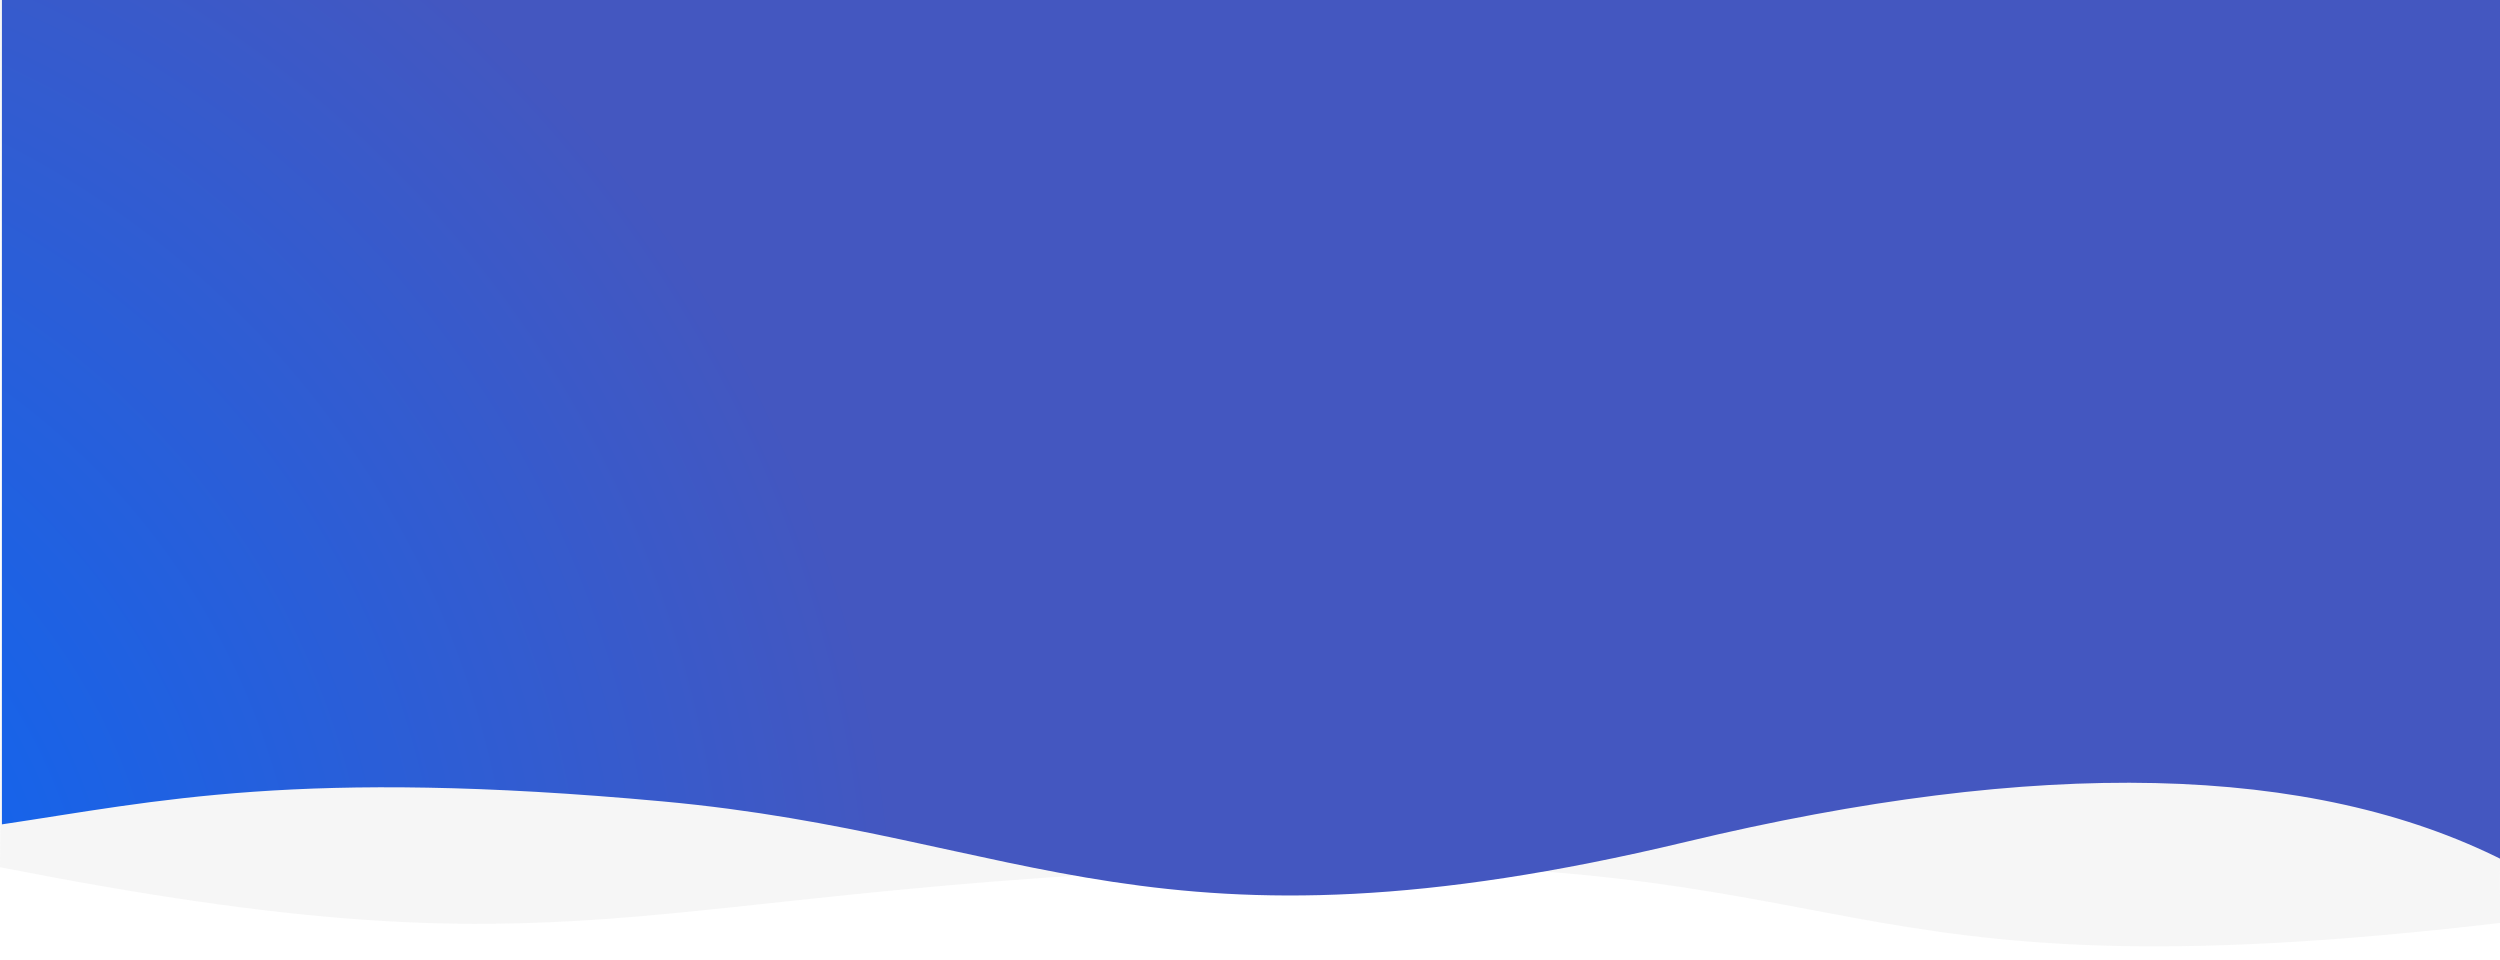
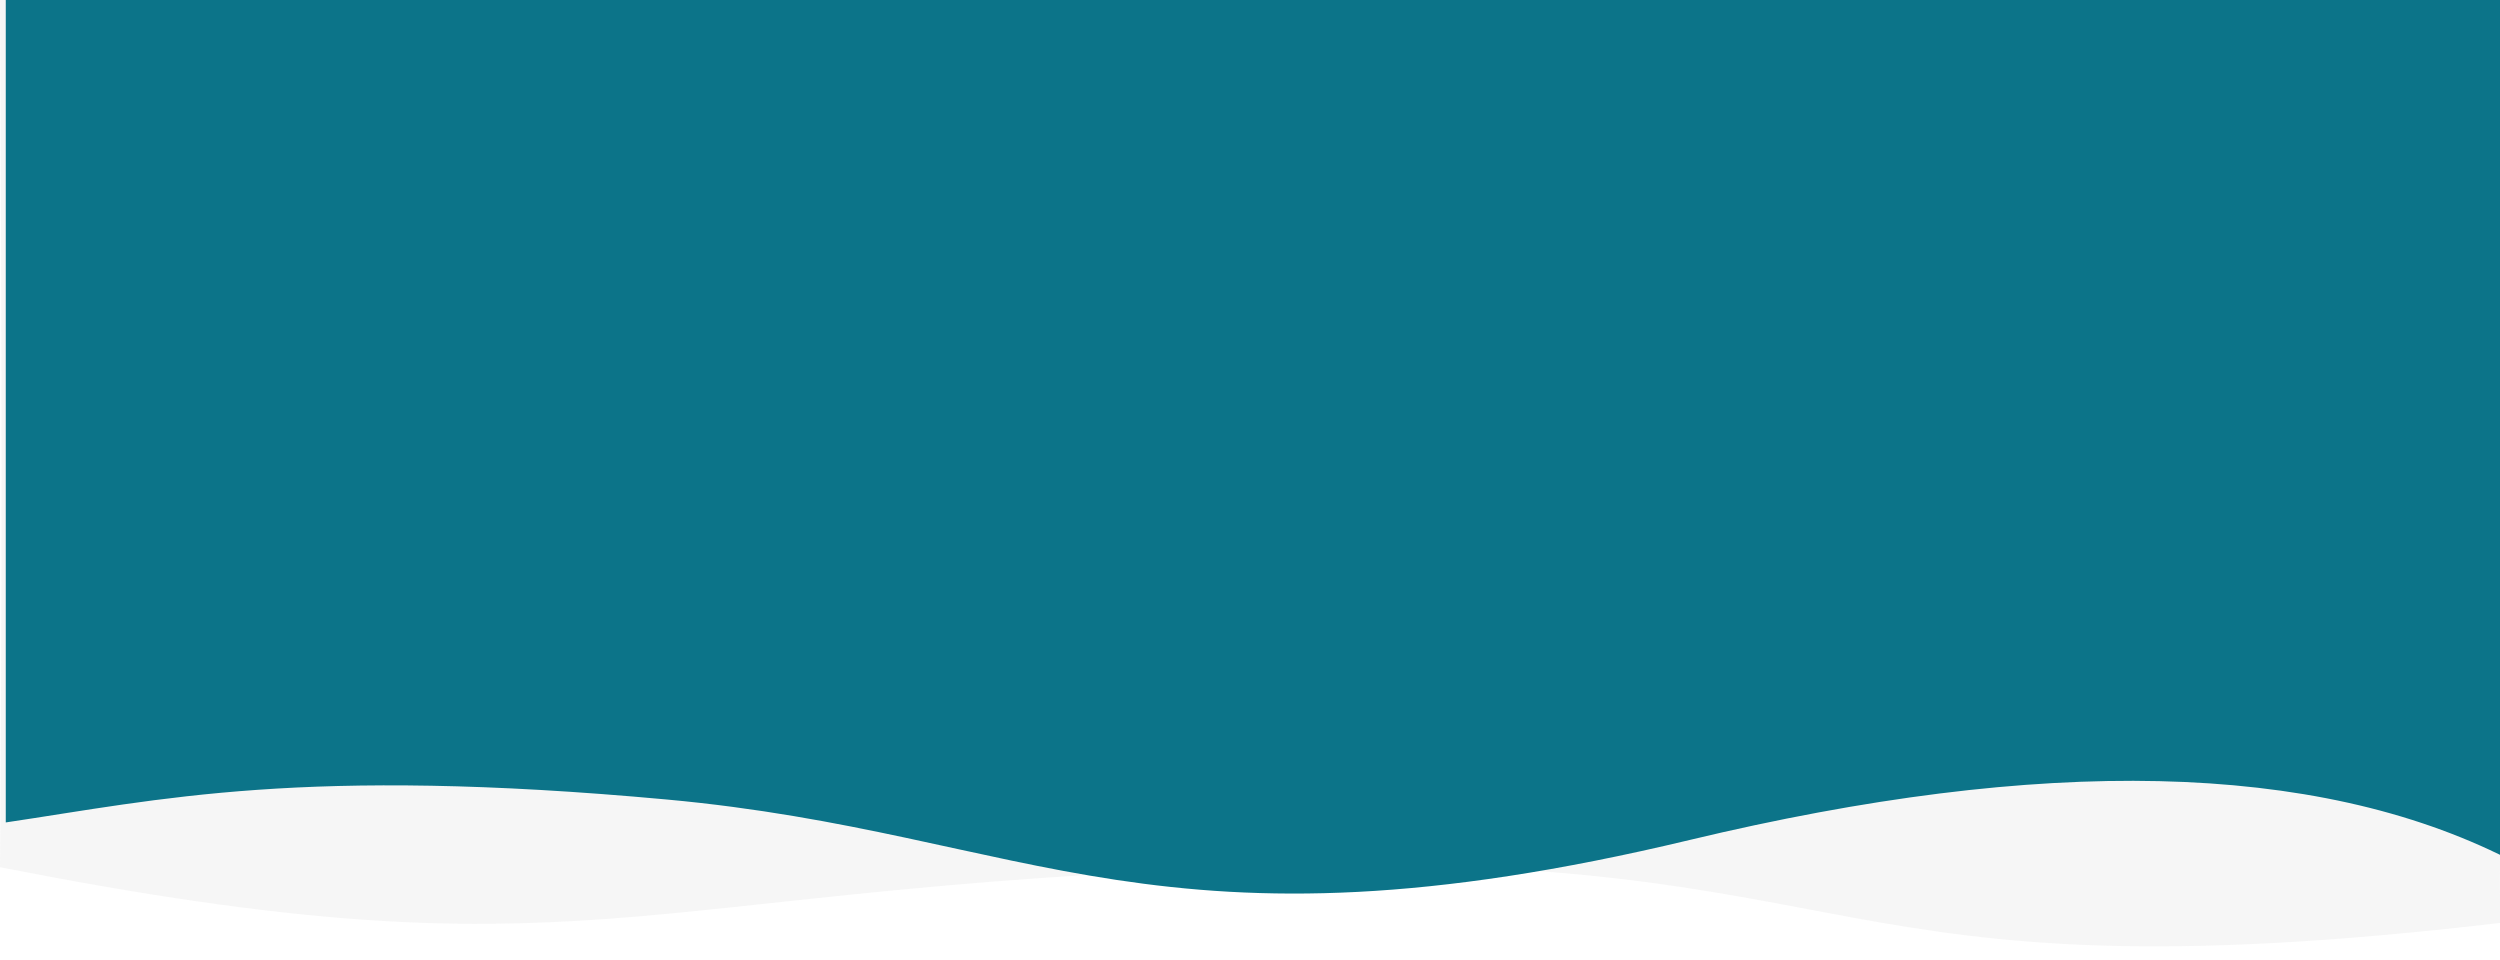
- <svg xmlns="http://www.w3.org/2000/svg" width="1300px" height="499px" viewBox="0 0 1300 499" version="1.1">
-   <defs>
-     <radialGradient cx="116.708%" cy="110.133%" fx="116.708%" fy="110.133%" r="147.8%" gradientTransform="translate(1.167079,1.101332),scale(0.357923,1),rotate(-160.5345),translate(-1.167079,-1.101332)" id="radialGradient-1">
-       <stop stop-color="#0069FF" offset="0%" />
-       <stop stop-color="#0269FD" offset="2.913%" />
-       <stop stop-color="#0369FC" offset="4.505%" />
-       <stop stop-color="#0468FB" offset="6.005%" />
-       <stop stop-color="#1165EF" offset="25.482%" />
-       <stop stop-color="#4457C0" offset="100%" />
-     </radialGradient>
-   </defs>
-   <g id="Ressource" stroke="none" stroke-width="1" fill="none" fill-rule="evenodd">
-     <g id="wave_background">
-       <g id="Group-4">
-         <path d="M0,1.89326617e-29 L1300,-2.84217094e-14 C1299.844,99.066 1299.844,259.046 1300,479.94 C939.379,522.289 978.894,439.695 650,450.952 C321.106,462.209 306.59,511.2 0,450.952 C1,327.508 1,177.191 0,1.89326617e-29 Z" id="Wave" fill="#C4C4C4" opacity="0.15" />
-         <path d="M1.001,0 L925.701,0 L1302,0 C1302,223.961 1302,366.85 1302,428.667 C1221.605,416.745 1147.814,399.335 958.282,416.745 C768.75,434.155 701.824,503.79 426.322,437.775 C242.654,393.765 100.88,397.003 1.001,447.49 L1.001,0 Z" id="Wave" fill="url(#radialGradient-1)" transform="translate(651.5004, 232.8289) scale(-1, 1) translate(-651.5004, -232.8289) " />
+ <svg xmlns="http://www.w3.org/2000/svg" width="1300" height="499">
+   <g>
+     <rect fill="none" id="canvas_background" height="402" width="582" y="-1" x="-1" />
+   </g>
+   <g>
+     <g fill-rule="evenodd" fill="none" id="Ressource">
+       <g id="wave_background">
+         <g id="Group-4">
+           <path opacity="0.15" fill="#C4C4C4" id="Wave" d="m0,0l1300,0c-0.156,99.066 -0.156,259.046 0,479.94c-360.621,42.349 -321.106,-40.245 -650,-28.988c-328.894,11.257 -343.41,60.248 -650,0c1,-123.444 1,-273.761 0,-450.952z" />
+           <path fill="#0c7489" id="Wave" d="m1304,-1l-924.7,0l-376.299,0c0,223.961 0,366.85 0,428.667c80.395,-11.922 154.186,-29.332 343.718,-11.922c189.532,17.41 256.457,87.045 531.96,21.03c183.668,-44.01 325.442,-40.771 425.321,9.715l0,-447.49z" />
+         </g>
      </g>
    </g>
  </g>
</svg>
